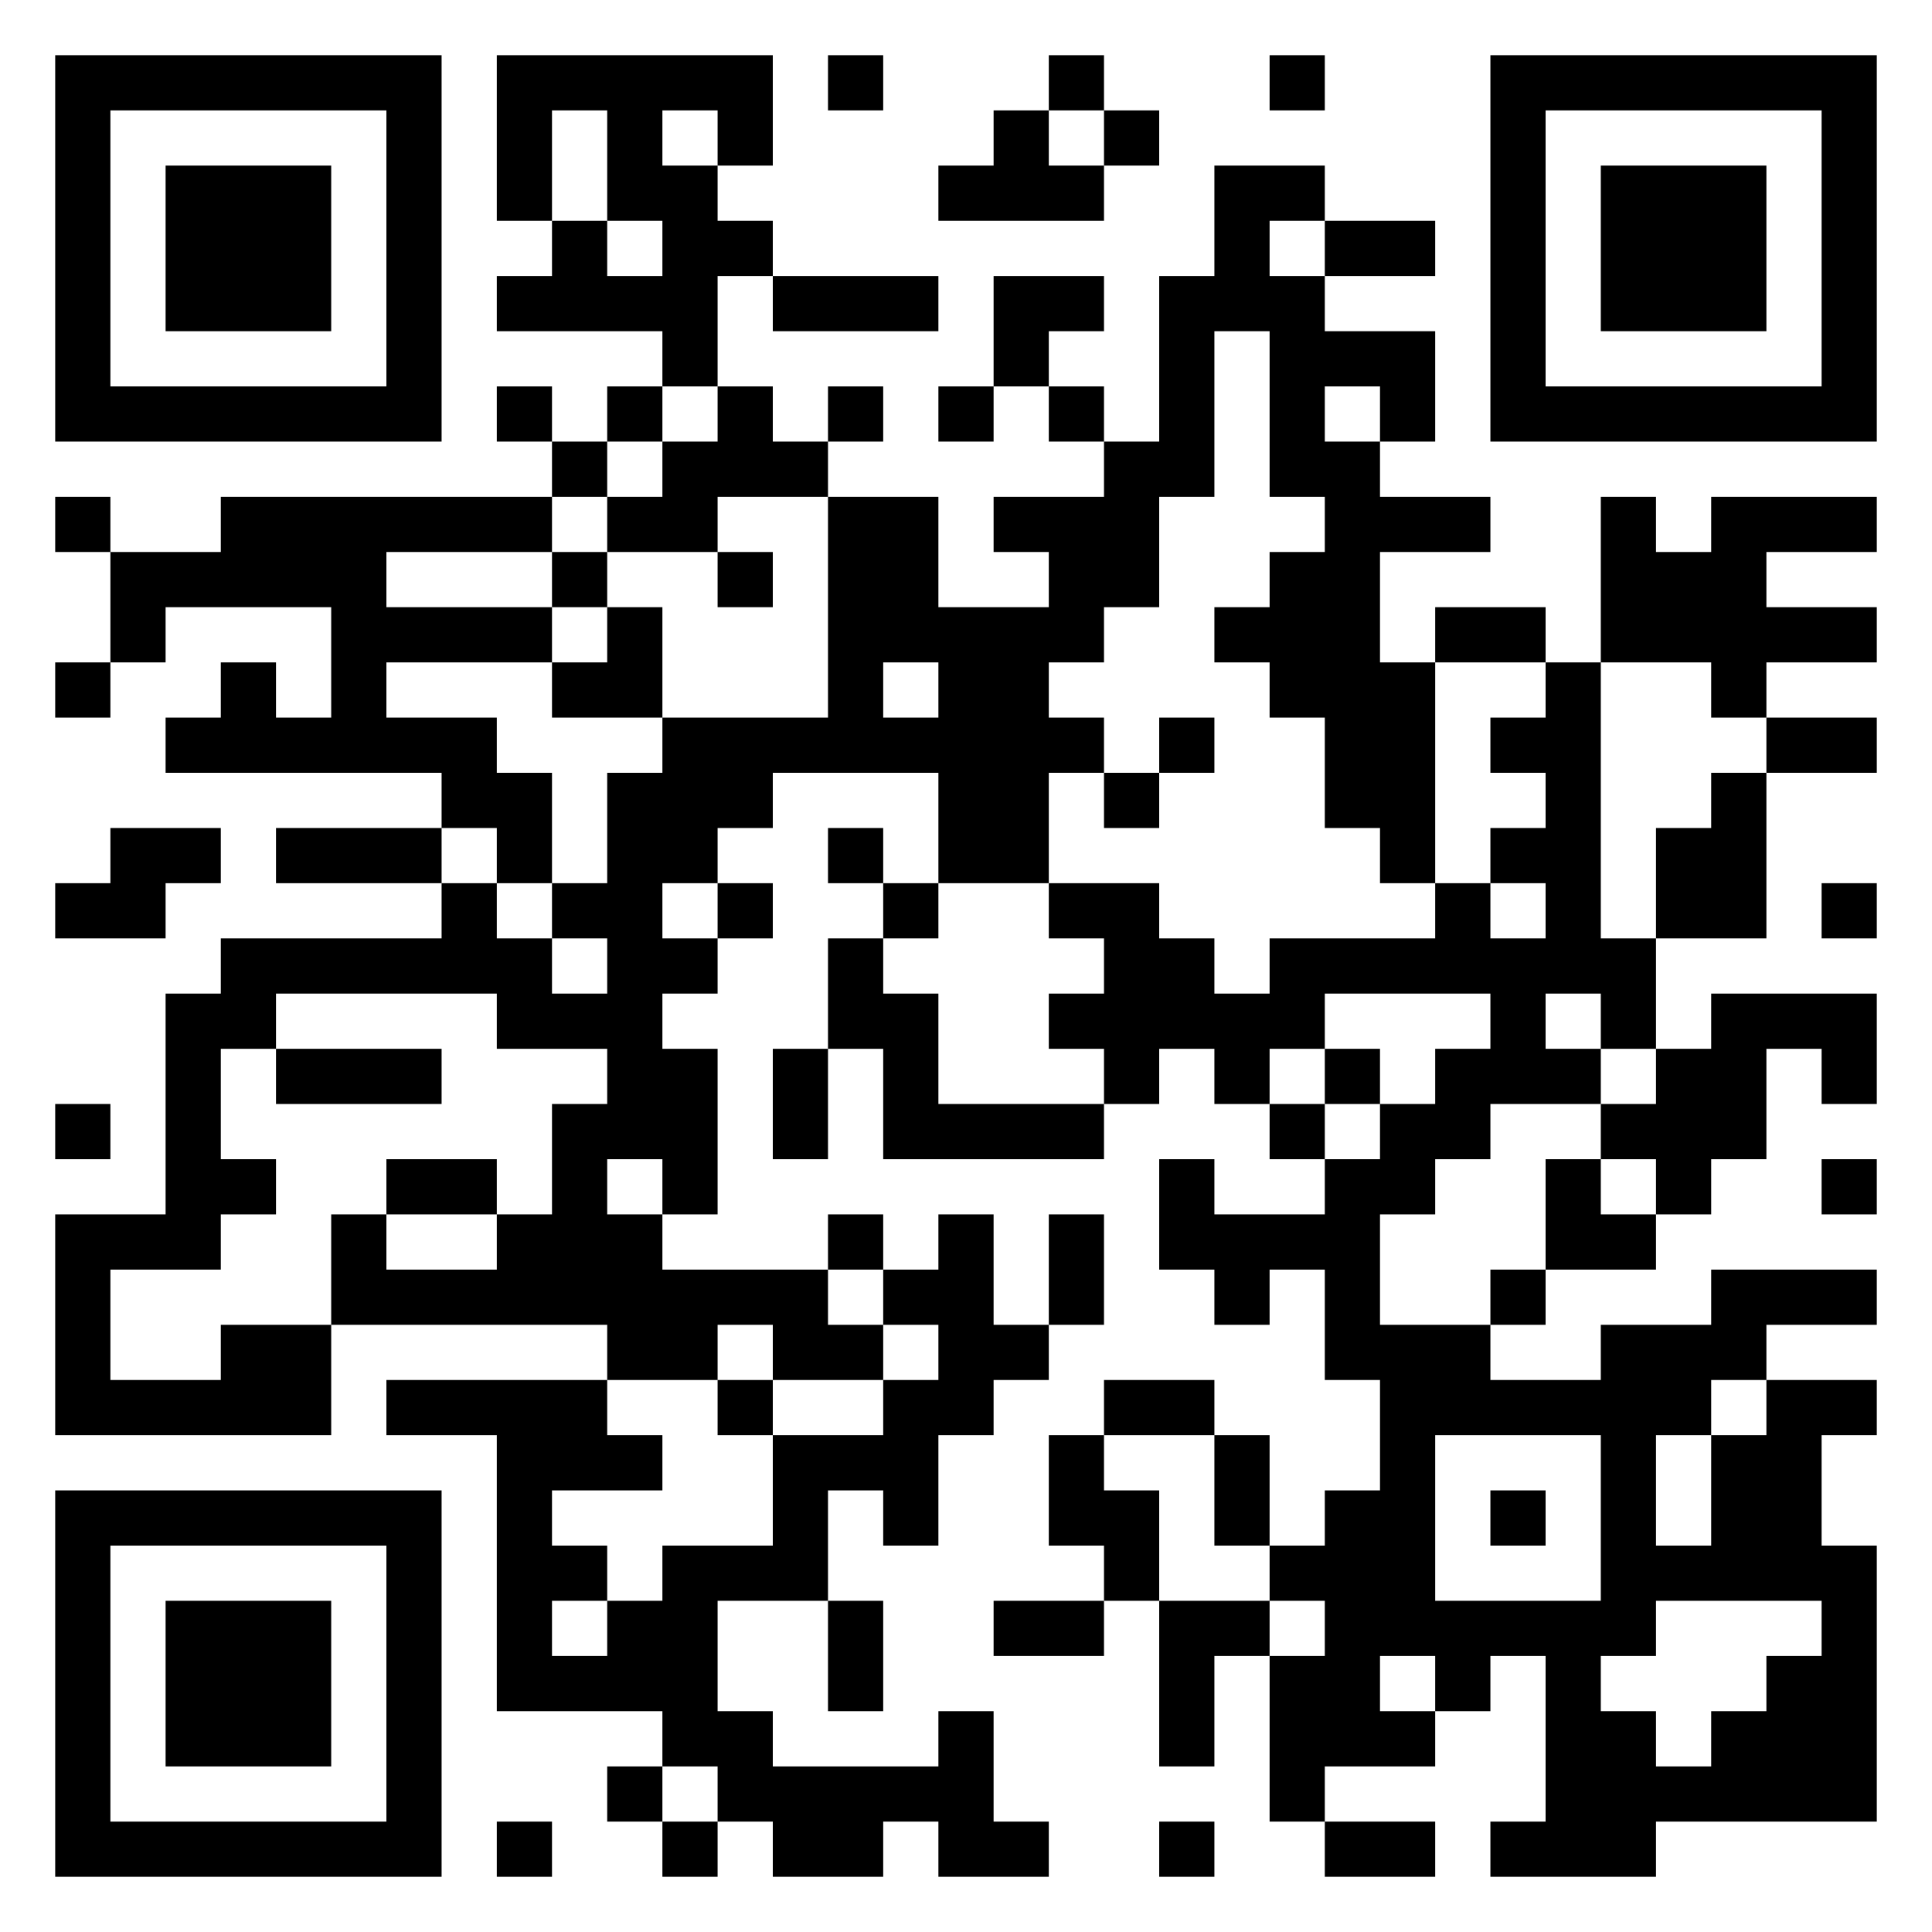
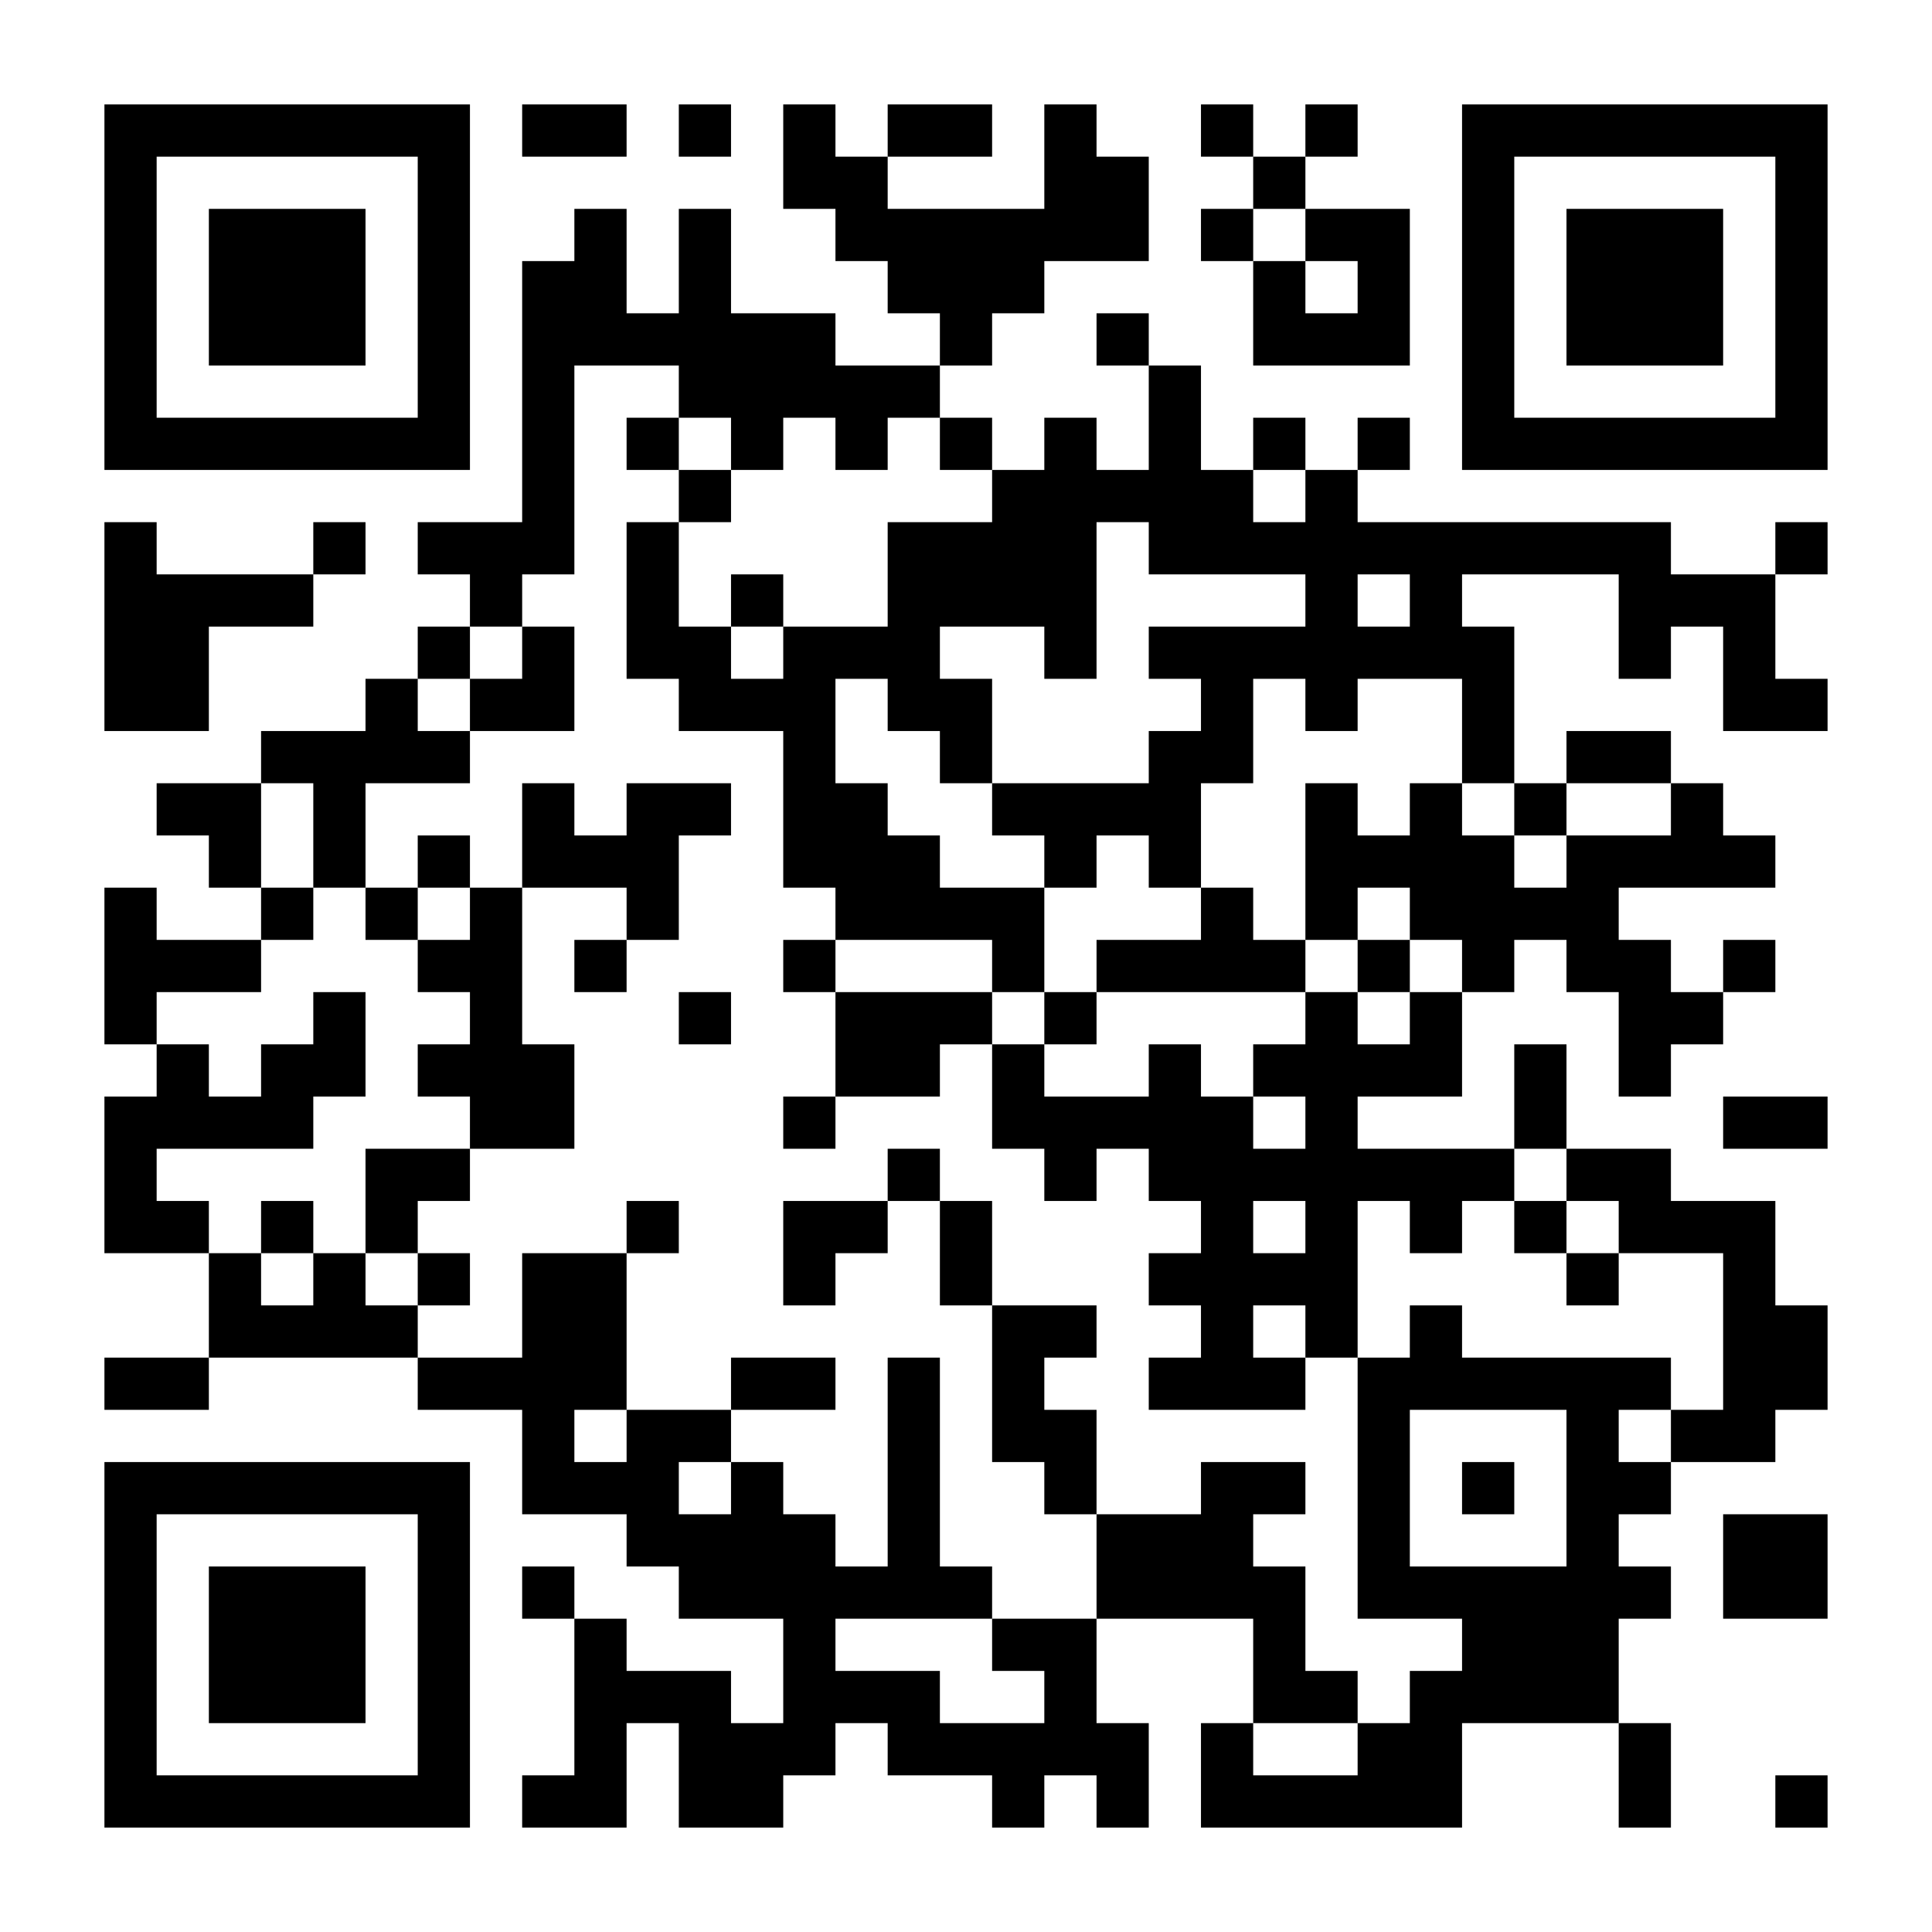
- <svg xmlns="http://www.w3.org/2000/svg" width="35mm" height="35mm" version="1.1" viewBox="0 0 35 35">
-   <path d="M1,1H2V2H1zM2,1H3V2H2zM3,1H4V2H3zM4,1H5V2H4zM5,1H6V2H5zM6,1H7V2H6zM7,1H8V2H7zM9,1H10V2H9zM10,1H11V2H10zM11,1H12V2H11zM12,1H13V2H12zM13,1H14V2H13zM15,1H16V2H15zM19,1H20V2H19zM23,1H24V2H23zM27,1H28V2H27zM28,1H29V2H28zM29,1H30V2H29zM30,1H31V2H30zM31,1H32V2H31zM32,1H33V2H32zM33,1H34V2H33zM1,2H2V3H1zM7,2H8V3H7zM9,2H10V3H9zM11,2H12V3H11zM13,2H14V3H13zM18,2H19V3H18zM20,2H21V3H20zM27,2H28V3H27zM33,2H34V3H33zM1,3H2V4H1zM3,3H4V4H3zM4,3H5V4H4zM5,3H6V4H5zM7,3H8V4H7zM9,3H10V4H9zM11,3H12V4H11zM12,3H13V4H12zM17,3H18V4H17zM18,3H19V4H18zM19,3H20V4H19zM22,3H23V4H22zM23,3H24V4H23zM27,3H28V4H27zM29,3H30V4H29zM30,3H31V4H30zM31,3H32V4H31zM33,3H34V4H33zM1,4H2V5H1zM3,4H4V5H3zM4,4H5V5H4zM5,4H6V5H5zM7,4H8V5H7zM10,4H11V5H10zM12,4H13V5H12zM13,4H14V5H13zM22,4H23V5H22zM24,4H25V5H24zM25,4H26V5H25zM27,4H28V5H27zM29,4H30V5H29zM30,4H31V5H30zM31,4H32V5H31zM33,4H34V5H33zM1,5H2V6H1zM3,5H4V6H3zM4,5H5V6H4zM5,5H6V6H5zM7,5H8V6H7zM9,5H10V6H9zM10,5H11V6H10zM11,5H12V6H11zM12,5H13V6H12zM14,5H15V6H14zM15,5H16V6H15zM16,5H17V6H16zM18,5H19V6H18zM19,5H20V6H19zM21,5H22V6H21zM22,5H23V6H22zM23,5H24V6H23zM27,5H28V6H27zM29,5H30V6H29zM30,5H31V6H30zM31,5H32V6H31zM33,5H34V6H33zM1,6H2V7H1zM7,6H8V7H7zM12,6H13V7H12zM18,6H19V7H18zM21,6H22V7H21zM23,6H24V7H23zM24,6H25V7H24zM25,6H26V7H25zM27,6H28V7H27zM33,6H34V7H33zM1,7H2V8H1zM2,7H3V8H2zM3,7H4V8H3zM4,7H5V8H4zM5,7H6V8H5zM6,7H7V8H6zM7,7H8V8H7zM9,7H10V8H9zM11,7H12V8H11zM13,7H14V8H13zM15,7H16V8H15zM17,7H18V8H17zM19,7H20V8H19zM21,7H22V8H21zM23,7H24V8H23zM25,7H26V8H25zM27,7H28V8H27zM28,7H29V8H28zM29,7H30V8H29zM30,7H31V8H30zM31,7H32V8H31zM32,7H33V8H32zM33,7H34V8H33zM10,8H11V9H10zM12,8H13V9H12zM13,8H14V9H13zM14,8H15V9H14zM20,8H21V9H20zM21,8H22V9H21zM23,8H24V9H23zM24,8H25V9H24zM1,9H2V10H1zM4,9H5V10H4zM5,9H6V10H5zM6,9H7V10H6zM7,9H8V10H7zM8,9H9V10H8zM9,9H10V10H9zM11,9H12V10H11zM12,9H13V10H12zM15,9H16V10H15zM16,9H17V10H16zM18,9H19V10H18zM19,9H20V10H19zM20,9H21V10H20zM24,9H25V10H24zM25,9H26V10H25zM26,9H27V10H26zM29,9H30V10H29zM31,9H32V10H31zM32,9H33V10H32zM33,9H34V10H33zM2,10H3V11H2zM3,10H4V11H3zM4,10H5V11H4zM5,10H6V11H5zM6,10H7V11H6zM10,10H11V11H10zM13,10H14V11H13zM15,10H16V11H15zM16,10H17V11H16zM19,10H20V11H19zM20,10H21V11H20zM23,10H24V11H23zM24,10H25V11H24zM29,10H30V11H29zM30,10H31V11H30zM31,10H32V11H31zM2,11H3V12H2zM6,11H7V12H6zM7,11H8V12H7zM8,11H9V12H8zM9,11H10V12H9zM11,11H12V12H11zM15,11H16V12H15zM16,11H17V12H16zM17,11H18V12H17zM18,11H19V12H18zM19,11H20V12H19zM22,11H23V12H22zM23,11H24V12H23zM24,11H25V12H24zM26,11H27V12H26zM27,11H28V12H27zM29,11H30V12H29zM30,11H31V12H30zM31,11H32V12H31zM32,11H33V12H32zM33,11H34V12H33zM1,12H2V13H1zM4,12H5V13H4zM6,12H7V13H6zM10,12H11V13H10zM11,12H12V13H11zM15,12H16V13H15zM17,12H18V13H17zM18,12H19V13H18zM23,12H24V13H23zM24,12H25V13H24zM25,12H26V13H25zM28,12H29V13H28zM31,12H32V13H31zM3,13H4V14H3zM4,13H5V14H4zM5,13H6V14H5zM6,13H7V14H6zM7,13H8V14H7zM8,13H9V14H8zM12,13H13V14H12zM13,13H14V14H13zM14,13H15V14H14zM15,13H16V14H15zM16,13H17V14H16zM17,13H18V14H17zM18,13H19V14H18zM19,13H20V14H19zM21,13H22V14H21zM24,13H25V14H24zM25,13H26V14H25zM27,13H28V14H27zM28,13H29V14H28zM32,13H33V14H32zM33,13H34V14H33zM8,14H9V15H8zM9,14H10V15H9zM11,14H12V15H11zM12,14H13V15H12zM13,14H14V15H13zM17,14H18V15H17zM18,14H19V15H18zM20,14H21V15H20zM24,14H25V15H24zM25,14H26V15H25zM28,14H29V15H28zM31,14H32V15H31zM2,15H3V16H2zM3,15H4V16H3zM5,15H6V16H5zM6,15H7V16H6zM7,15H8V16H7zM9,15H10V16H9zM11,15H12V16H11zM12,15H13V16H12zM15,15H16V16H15zM17,15H18V16H17zM18,15H19V16H18zM25,15H26V16H25zM27,15H28V16H27zM28,15H29V16H28zM30,15H31V16H30zM31,15H32V16H31zM1,16H2V17H1zM2,16H3V17H2zM8,16H9V17H8zM10,16H11V17H10zM11,16H12V17H11zM13,16H14V17H13zM16,16H17V17H16zM19,16H20V17H19zM20,16H21V17H20zM26,16H27V17H26zM28,16H29V17H28zM30,16H31V17H30zM31,16H32V17H31zM33,16H34V17H33zM4,17H5V18H4zM5,17H6V18H5zM6,17H7V18H6zM7,17H8V18H7zM8,17H9V18H8zM9,17H10V18H9zM11,17H12V18H11zM12,17H13V18H12zM15,17H16V18H15zM20,17H21V18H20zM21,17H22V18H21zM23,17H24V18H23zM24,17H25V18H24zM25,17H26V18H25zM26,17H27V18H26zM27,17H28V18H27zM28,17H29V18H28zM29,17H30V18H29zM3,18H4V19H3zM4,18H5V19H4zM9,18H10V19H9zM10,18H11V19H10zM11,18H12V19H11zM15,18H16V19H15zM16,18H17V19H16zM19,18H20V19H19zM20,18H21V19H20zM21,18H22V19H21zM22,18H23V19H22zM23,18H24V19H23zM27,18H28V19H27zM29,18H30V19H29zM31,18H32V19H31zM32,18H33V19H32zM33,18H34V19H33zM3,19H4V20H3zM5,19H6V20H5zM6,19H7V20H6zM7,19H8V20H7zM11,19H12V20H11zM12,19H13V20H12zM14,19H15V20H14zM16,19H17V20H16zM20,19H21V20H20zM22,19H23V20H22zM24,19H25V20H24zM26,19H27V20H26zM27,19H28V20H27zM28,19H29V20H28zM30,19H31V20H30zM31,19H32V20H31zM33,19H34V20H33zM1,20H2V21H1zM3,20H4V21H3zM10,20H11V21H10zM11,20H12V21H11zM12,20H13V21H12zM14,20H15V21H14zM16,20H17V21H16zM17,20H18V21H17zM18,20H19V21H18zM19,20H20V21H19zM23,20H24V21H23zM25,20H26V21H25zM26,20H27V21H26zM29,20H30V21H29zM30,20H31V21H30zM31,20H32V21H31zM3,21H4V22H3zM4,21H5V22H4zM7,21H8V22H7zM8,21H9V22H8zM10,21H11V22H10zM12,21H13V22H12zM21,21H22V22H21zM24,21H25V22H24zM25,21H26V22H25zM28,21H29V22H28zM30,21H31V22H30zM33,21H34V22H33zM1,22H2V23H1zM2,22H3V23H2zM3,22H4V23H3zM6,22H7V23H6zM9,22H10V23H9zM10,22H11V23H10zM11,22H12V23H11zM15,22H16V23H15zM17,22H18V23H17zM19,22H20V23H19zM21,22H22V23H21zM22,22H23V23H22zM23,22H24V23H23zM24,22H25V23H24zM28,22H29V23H28zM29,22H30V23H29zM1,23H2V24H1zM6,23H7V24H6zM7,23H8V24H7zM8,23H9V24H8zM9,23H10V24H9zM10,23H11V24H10zM11,23H12V24H11zM12,23H13V24H12zM13,23H14V24H13zM14,23H15V24H14zM16,23H17V24H16zM17,23H18V24H17zM19,23H20V24H19zM22,23H23V24H22zM24,23H25V24H24zM27,23H28V24H27zM31,23H32V24H31zM32,23H33V24H32zM33,23H34V24H33zM1,24H2V25H1zM4,24H5V25H4zM5,24H6V25H5zM11,24H12V25H11zM12,24H13V25H12zM14,24H15V25H14zM15,24H16V25H15zM17,24H18V25H17zM18,24H19V25H18zM24,24H25V25H24zM25,24H26V25H25zM26,24H27V25H26zM29,24H30V25H29zM30,24H31V25H30zM31,24H32V25H31zM1,25H2V26H1zM2,25H3V26H2zM3,25H4V26H3zM4,25H5V26H4zM5,25H6V26H5zM7,25H8V26H7zM8,25H9V26H8zM9,25H10V26H9zM10,25H11V26H10zM13,25H14V26H13zM16,25H17V26H16zM17,25H18V26H17zM20,25H21V26H20zM21,25H22V26H21zM25,25H26V26H25zM26,25H27V26H26zM27,25H28V26H27zM28,25H29V26H28zM29,25H30V26H29zM30,25H31V26H30zM32,25H33V26H32zM33,25H34V26H33zM9,26H10V27H9zM10,26H11V27H10zM11,26H12V27H11zM14,26H15V27H14zM15,26H16V27H15zM16,26H17V27H16zM19,26H20V27H19zM22,26H23V27H22zM25,26H26V27H25zM29,26H30V27H29zM31,26H32V27H31zM32,26H33V27H32zM1,27H2V28H1zM2,27H3V28H2zM3,27H4V28H3zM4,27H5V28H4zM5,27H6V28H5zM6,27H7V28H6zM7,27H8V28H7zM9,27H10V28H9zM14,27H15V28H14zM16,27H17V28H16zM19,27H20V28H19zM20,27H21V28H20zM22,27H23V28H22zM24,27H25V28H24zM25,27H26V28H25zM27,27H28V28H27zM29,27H30V28H29zM31,27H32V28H31zM32,27H33V28H32zM1,28H2V29H1zM7,28H8V29H7zM9,28H10V29H9zM10,28H11V29H10zM12,28H13V29H12zM13,28H14V29H13zM14,28H15V29H14zM20,28H21V29H20zM23,28H24V29H23zM24,28H25V29H24zM25,28H26V29H25zM29,28H30V29H29zM30,28H31V29H30zM31,28H32V29H31zM32,28H33V29H32zM33,28H34V29H33zM1,29H2V30H1zM3,29H4V30H3zM4,29H5V30H4zM5,29H6V30H5zM7,29H8V30H7zM9,29H10V30H9zM11,29H12V30H11zM12,29H13V30H12zM15,29H16V30H15zM18,29H19V30H18zM19,29H20V30H19zM21,29H22V30H21zM22,29H23V30H22zM24,29H25V30H24zM25,29H26V30H25zM26,29H27V30H26zM27,29H28V30H27zM28,29H29V30H28zM29,29H30V30H29zM33,29H34V30H33zM1,30H2V31H1zM3,30H4V31H3zM4,30H5V31H4zM5,30H6V31H5zM7,30H8V31H7zM9,30H10V31H9zM10,30H11V31H10zM11,30H12V31H11zM12,30H13V31H12zM15,30H16V31H15zM21,30H22V31H21zM23,30H24V31H23zM24,30H25V31H24zM26,30H27V31H26zM28,30H29V31H28zM32,30H33V31H32zM33,30H34V31H33zM1,31H2V32H1zM3,31H4V32H3zM4,31H5V32H4zM5,31H6V32H5zM7,31H8V32H7zM12,31H13V32H12zM13,31H14V32H13zM17,31H18V32H17zM21,31H22V32H21zM23,31H24V32H23zM24,31H25V32H24zM25,31H26V32H25zM28,31H29V32H28zM29,31H30V32H29zM31,31H32V32H31zM32,31H33V32H32zM33,31H34V32H33zM1,32H2V33H1zM7,32H8V33H7zM11,32H12V33H11zM13,32H14V33H13zM14,32H15V33H14zM15,32H16V33H15zM16,32H17V33H16zM17,32H18V33H17zM23,32H24V33H23zM28,32H29V33H28zM29,32H30V33H29zM30,32H31V33H30zM31,32H32V33H31zM32,32H33V33H32zM33,32H34V33H33zM1,33H2V34H1zM2,33H3V34H2zM3,33H4V34H3zM4,33H5V34H4zM5,33H6V34H5zM6,33H7V34H6zM7,33H8V34H7zM9,33H10V34H9zM12,33H13V34H12zM14,33H15V34H14zM15,33H16V34H15zM17,33H18V34H17zM18,33H19V34H18zM21,33H22V34H21zM24,33H25V34H24zM25,33H26V34H25zM27,33H28V34H27zM28,33H29V34H28zM29,33H30V34H29z" id="qr-path" fill="#000000" fill-opacity="1" fill-rule="nonzero" stroke="none" />
+ <svg xmlns="http://www.w3.org/2000/svg" width="37mm" height="37mm" version="1.1" viewBox="0 0 37 37">
+   <path d="M2,2H3V3H2zM3,2H4V3H3zM4,2H5V3H4zM5,2H6V3H5zM6,2H7V3H6zM7,2H8V3H7zM8,2H9V3H8zM10,2H11V3H10zM11,2H12V3H11zM13,2H14V3H13zM15,2H16V3H15zM17,2H18V3H17zM18,2H19V3H18zM20,2H21V3H20zM23,2H24V3H23zM25,2H26V3H25zM28,2H29V3H28zM29,2H30V3H29zM30,2H31V3H30zM31,2H32V3H31zM32,2H33V3H32zM33,2H34V3H33zM34,2H35V3H34zM2,3H3V4H2zM8,3H9V4H8zM15,3H16V4H15zM16,3H17V4H16zM20,3H21V4H20zM21,3H22V4H21zM24,3H25V4H24zM28,3H29V4H28zM34,3H35V4H34zM2,4H3V5H2zM4,4H5V5H4zM5,4H6V5H5zM6,4H7V5H6zM8,4H9V5H8zM11,4H12V5H11zM13,4H14V5H13zM16,4H17V5H16zM17,4H18V5H17zM18,4H19V5H18zM19,4H20V5H19zM20,4H21V5H20zM21,4H22V5H21zM23,4H24V5H23zM25,4H26V5H25zM26,4H27V5H26zM28,4H29V5H28zM30,4H31V5H30zM31,4H32V5H31zM32,4H33V5H32zM34,4H35V5H34zM2,5H3V6H2zM4,5H5V6H4zM5,5H6V6H5zM6,5H7V6H6zM8,5H9V6H8zM10,5H11V6H10zM11,5H12V6H11zM13,5H14V6H13zM17,5H18V6H17zM18,5H19V6H18zM19,5H20V6H19zM24,5H25V6H24zM26,5H27V6H26zM28,5H29V6H28zM30,5H31V6H30zM31,5H32V6H31zM32,5H33V6H32zM34,5H35V6H34zM2,6H3V7H2zM4,6H5V7H4zM5,6H6V7H5zM6,6H7V7H6zM8,6H9V7H8zM10,6H11V7H10zM11,6H12V7H11zM12,6H13V7H12zM13,6H14V7H13zM14,6H15V7H14zM15,6H16V7H15zM18,6H19V7H18zM21,6H22V7H21zM24,6H25V7H24zM25,6H26V7H25zM26,6H27V7H26zM28,6H29V7H28zM30,6H31V7H30zM31,6H32V7H31zM32,6H33V7H32zM34,6H35V7H34zM2,7H3V8H2zM8,7H9V8H8zM10,7H11V8H10zM13,7H14V8H13zM14,7H15V8H14zM15,7H16V8H15zM16,7H17V8H16zM17,7H18V8H17zM22,7H23V8H22zM28,7H29V8H28zM34,7H35V8H34zM2,8H3V9H2zM3,8H4V9H3zM4,8H5V9H4zM5,8H6V9H5zM6,8H7V9H6zM7,8H8V9H7zM8,8H9V9H8zM10,8H11V9H10zM12,8H13V9H12zM14,8H15V9H14zM16,8H17V9H16zM18,8H19V9H18zM20,8H21V9H20zM22,8H23V9H22zM24,8H25V9H24zM26,8H27V9H26zM28,8H29V9H28zM29,8H30V9H29zM30,8H31V9H30zM31,8H32V9H31zM32,8H33V9H32zM33,8H34V9H33zM34,8H35V9H34zM10,9H11V10H10zM13,9H14V10H13zM19,9H20V10H19zM20,9H21V10H20zM21,9H22V10H21zM22,9H23V10H22zM23,9H24V10H23zM25,9H26V10H25zM2,10H3V11H2zM6,10H7V11H6zM8,10H9V11H8zM9,10H10V11H9zM10,10H11V11H10zM12,10H13V11H12zM17,10H18V11H17zM18,10H19V11H18zM19,10H20V11H19zM20,10H21V11H20zM22,10H23V11H22zM23,10H24V11H23zM24,10H25V11H24zM25,10H26V11H25zM26,10H27V11H26zM27,10H28V11H27zM28,10H29V11H28zM29,10H30V11H29zM30,10H31V11H30zM31,10H32V11H31zM34,10H35V11H34zM2,11H3V12H2zM3,11H4V12H3zM4,11H5V12H4zM5,11H6V12H5zM9,11H10V12H9zM12,11H13V12H12zM14,11H15V12H14zM17,11H18V12H17zM18,11H19V12H18zM19,11H20V12H19zM20,11H21V12H20zM25,11H26V12H25zM27,11H28V12H27zM31,11H32V12H31zM32,11H33V12H32zM33,11H34V12H33zM2,12H3V13H2zM3,12H4V13H3zM8,12H9V13H8zM10,12H11V13H10zM12,12H13V13H12zM13,12H14V13H13zM15,12H16V13H15zM16,12H17V13H16zM17,12H18V13H17zM20,12H21V13H20zM22,12H23V13H22zM23,12H24V13H23zM24,12H25V13H24zM25,12H26V13H25zM26,12H27V13H26zM27,12H28V13H27zM28,12H29V13H28zM31,12H32V13H31zM33,12H34V13H33zM2,13H3V14H2zM3,13H4V14H3zM7,13H8V14H7zM9,13H10V14H9zM10,13H11V14H10zM13,13H14V14H13zM14,13H15V14H14zM15,13H16V14H15zM17,13H18V14H17zM18,13H19V14H18zM23,13H24V14H23zM25,13H26V14H25zM28,13H29V14H28zM33,13H34V14H33zM34,13H35V14H34zM5,14H6V15H5zM6,14H7V15H6zM7,14H8V15H7zM8,14H9V15H8zM15,14H16V15H15zM18,14H19V15H18zM22,14H23V15H22zM23,14H24V15H23zM28,14H29V15H28zM30,14H31V15H30zM31,14H32V15H31zM3,15H4V16H3zM4,15H5V16H4zM6,15H7V16H6zM10,15H11V16H10zM12,15H13V16H12zM13,15H14V16H13zM15,15H16V16H15zM16,15H17V16H16zM19,15H20V16H19zM20,15H21V16H20zM21,15H22V16H21zM22,15H23V16H22zM25,15H26V16H25zM27,15H28V16H27zM29,15H30V16H29zM32,15H33V16H32zM4,16H5V17H4zM6,16H7V17H6zM8,16H9V17H8zM10,16H11V17H10zM11,16H12V17H11zM12,16H13V17H12zM15,16H16V17H15zM16,16H17V17H16zM17,16H18V17H17zM20,16H21V17H20zM22,16H23V17H22zM25,16H26V17H25zM26,16H27V17H26zM27,16H28V17H27zM28,16H29V17H28zM30,16H31V17H30zM31,16H32V17H31zM32,16H33V17H32zM33,16H34V17H33zM2,17H3V18H2zM5,17H6V18H5zM7,17H8V18H7zM9,17H10V18H9zM12,17H13V18H12zM16,17H17V18H16zM17,17H18V18H17zM18,17H19V18H18zM19,17H20V18H19zM23,17H24V18H23zM25,17H26V18H25zM27,17H28V18H27zM28,17H29V18H28zM29,17H30V18H29zM30,17H31V18H30zM2,18H3V19H2zM3,18H4V19H3zM4,18H5V19H4zM8,18H9V19H8zM9,18H10V19H9zM11,18H12V19H11zM15,18H16V19H15zM19,18H20V19H19zM21,18H22V19H21zM22,18H23V19H22zM23,18H24V19H23zM24,18H25V19H24zM26,18H27V19H26zM28,18H29V19H28zM30,18H31V19H30zM31,18H32V19H31zM33,18H34V19H33zM2,19H3V20H2zM6,19H7V20H6zM9,19H10V20H9zM13,19H14V20H13zM16,19H17V20H16zM17,19H18V20H17zM18,19H19V20H18zM20,19H21V20H20zM25,19H26V20H25zM27,19H28V20H27zM31,19H32V20H31zM32,19H33V20H32zM3,20H4V21H3zM5,20H6V21H5zM6,20H7V21H6zM8,20H9V21H8zM9,20H10V21H9zM10,20H11V21H10zM16,20H17V21H16zM17,20H18V21H17zM19,20H20V21H19zM22,20H23V21H22zM24,20H25V21H24zM25,20H26V21H25zM26,20H27V21H26zM27,20H28V21H27zM29,20H30V21H29zM31,20H32V21H31zM2,21H3V22H2zM3,21H4V22H3zM4,21H5V22H4zM5,21H6V22H5zM9,21H10V22H9zM10,21H11V22H10zM15,21H16V22H15zM19,21H20V22H19zM20,21H21V22H20zM21,21H22V22H21zM22,21H23V22H22zM23,21H24V22H23zM25,21H26V22H25zM29,21H30V22H29zM33,21H34V22H33zM34,21H35V22H34zM2,22H3V23H2zM7,22H8V23H7zM8,22H9V23H8zM17,22H18V23H17zM20,22H21V23H20zM22,22H23V23H22zM23,22H24V23H23zM24,22H25V23H24zM25,22H26V23H25zM26,22H27V23H26zM27,22H28V23H27zM28,22H29V23H28zM30,22H31V23H30zM31,22H32V23H31zM2,23H3V24H2zM3,23H4V24H3zM5,23H6V24H5zM7,23H8V24H7zM12,23H13V24H12zM15,23H16V24H15zM16,23H17V24H16zM18,23H19V24H18zM23,23H24V24H23zM25,23H26V24H25zM27,23H28V24H27zM29,23H30V24H29zM31,23H32V24H31zM32,23H33V24H32zM33,23H34V24H33zM4,24H5V25H4zM6,24H7V25H6zM8,24H9V25H8zM10,24H11V25H10zM11,24H12V25H11zM15,24H16V25H15zM18,24H19V25H18zM22,24H23V25H22zM23,24H24V25H23zM24,24H25V25H24zM25,24H26V25H25zM30,24H31V25H30zM33,24H34V25H33zM4,25H5V26H4zM5,25H6V26H5zM6,25H7V26H6zM7,25H8V26H7zM10,25H11V26H10zM11,25H12V26H11zM19,25H20V26H19zM20,25H21V26H20zM23,25H24V26H23zM25,25H26V26H25zM27,25H28V26H27zM33,25H34V26H33zM34,25H35V26H34zM2,26H3V27H2zM3,26H4V27H3zM8,26H9V27H8zM9,26H10V27H9zM10,26H11V27H10zM11,26H12V27H11zM14,26H15V27H14zM15,26H16V27H15zM17,26H18V27H17zM19,26H20V27H19zM22,26H23V27H22zM23,26H24V27H23zM24,26H25V27H24zM26,26H27V27H26zM27,26H28V27H27zM28,26H29V27H28zM29,26H30V27H29zM30,26H31V27H30zM31,26H32V27H31zM33,26H34V27H33zM34,26H35V27H34zM10,27H11V28H10zM12,27H13V28H12zM13,27H14V28H13zM17,27H18V28H17zM19,27H20V28H19zM20,27H21V28H20zM26,27H27V28H26zM30,27H31V28H30zM32,27H33V28H32zM33,27H34V28H33zM2,28H3V29H2zM3,28H4V29H3zM4,28H5V29H4zM5,28H6V29H5zM6,28H7V29H6zM7,28H8V29H7zM8,28H9V29H8zM10,28H11V29H10zM11,28H12V29H11zM12,28H13V29H12zM14,28H15V29H14zM17,28H18V29H17zM20,28H21V29H20zM23,28H24V29H23zM24,28H25V29H24zM26,28H27V29H26zM28,28H29V29H28zM30,28H31V29H30zM31,28H32V29H31zM2,29H3V30H2zM8,29H9V30H8zM12,29H13V30H12zM13,29H14V30H13zM14,29H15V30H14zM15,29H16V30H15zM17,29H18V30H17zM21,29H22V30H21zM22,29H23V30H22zM23,29H24V30H23zM26,29H27V30H26zM30,29H31V30H30zM33,29H34V30H33zM34,29H35V30H34zM2,30H3V31H2zM4,30H5V31H4zM5,30H6V31H5zM6,30H7V31H6zM8,30H9V31H8zM10,30H11V31H10zM13,30H14V31H13zM14,30H15V31H14zM15,30H16V31H15zM16,30H17V31H16zM17,30H18V31H17zM18,30H19V31H18zM21,30H22V31H21zM22,30H23V31H22zM23,30H24V31H23zM24,30H25V31H24zM26,30H27V31H26zM27,30H28V31H27zM28,30H29V31H28zM29,30H30V31H29zM30,30H31V31H30zM31,30H32V31H31zM33,30H34V31H33zM34,30H35V31H34zM2,31H3V32H2zM4,31H5V32H4zM5,31H6V32H5zM6,31H7V32H6zM8,31H9V32H8zM11,31H12V32H11zM15,31H16V32H15zM19,31H20V32H19zM20,31H21V32H20zM24,31H25V32H24zM28,31H29V32H28zM29,31H30V32H29zM30,31H31V32H30zM2,32H3V33H2zM4,32H5V33H4zM5,32H6V33H5zM6,32H7V33H6zM8,32H9V33H8zM11,32H12V33H11zM12,32H13V33H12zM13,32H14V33H13zM15,32H16V33H15zM16,32H17V33H16zM17,32H18V33H17zM20,32H21V33H20zM24,32H25V33H24zM25,32H26V33H25zM27,32H28V33H27zM28,32H29V33H28zM29,32H30V33H29zM30,32H31V33H30zM2,33H3V34H2zM8,33H9V34H8zM11,33H12V34H11zM13,33H14V34H13zM14,33H15V34H14zM15,33H16V34H15zM17,33H18V34H17zM18,33H19V34H18zM19,33H20V34H19zM20,33H21V34H20zM21,33H22V34H21zM23,33H24V34H23zM26,33H27V34H26zM27,33H28V34H27zM31,33H32V34H31zM2,34H3V35H2zM3,34H4V35H3zM4,34H5V35H4zM5,34H6V35H5zM6,34H7V35H6zM7,34H8V35H7zM8,34H9V35H8zM10,34H11V35H10zM11,34H12V35H11zM13,34H14V35H13zM14,34H15V35H14zM19,34H20V35H19zM21,34H22V35H21zM23,34H24V35H23zM24,34H25V35H24zM25,34H26V35H25zM26,34H27V35H26zM27,34H28V35H27zM31,34H32V35H31zM34,34H35V35H34z" id="qr-path" fill="#000000" fill-opacity="1" fill-rule="nonzero" stroke="none" />
</svg>
